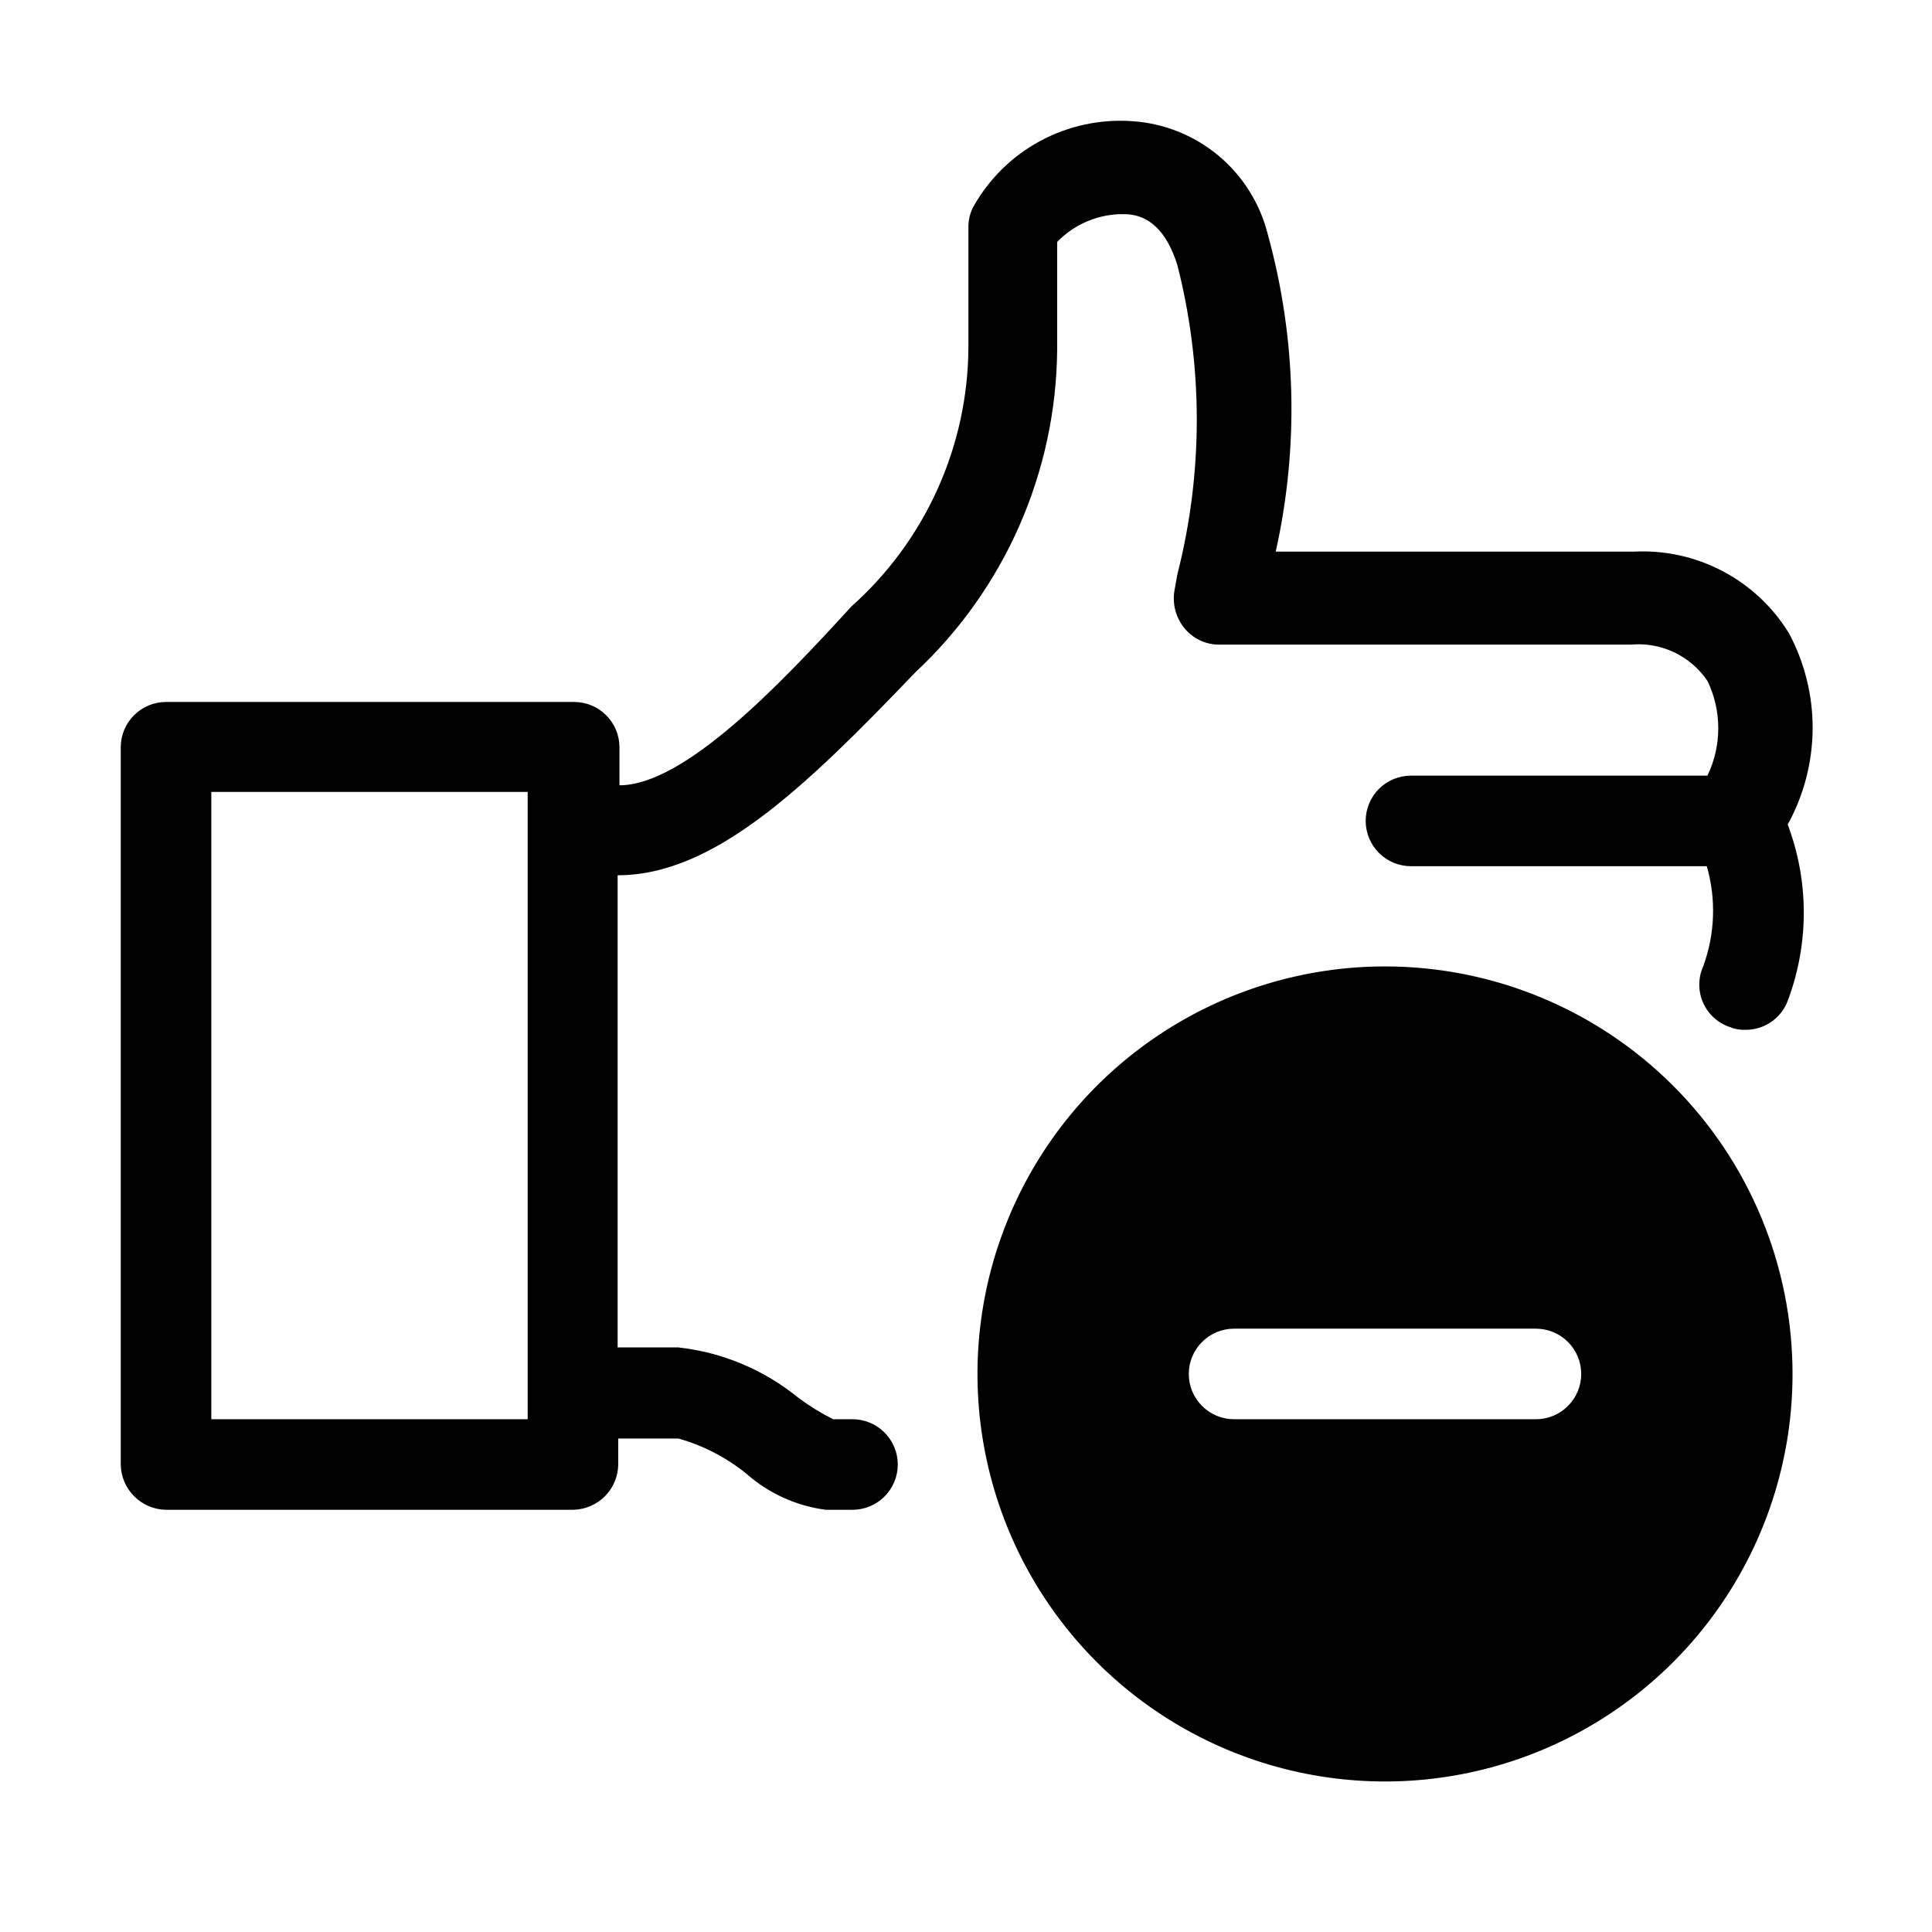
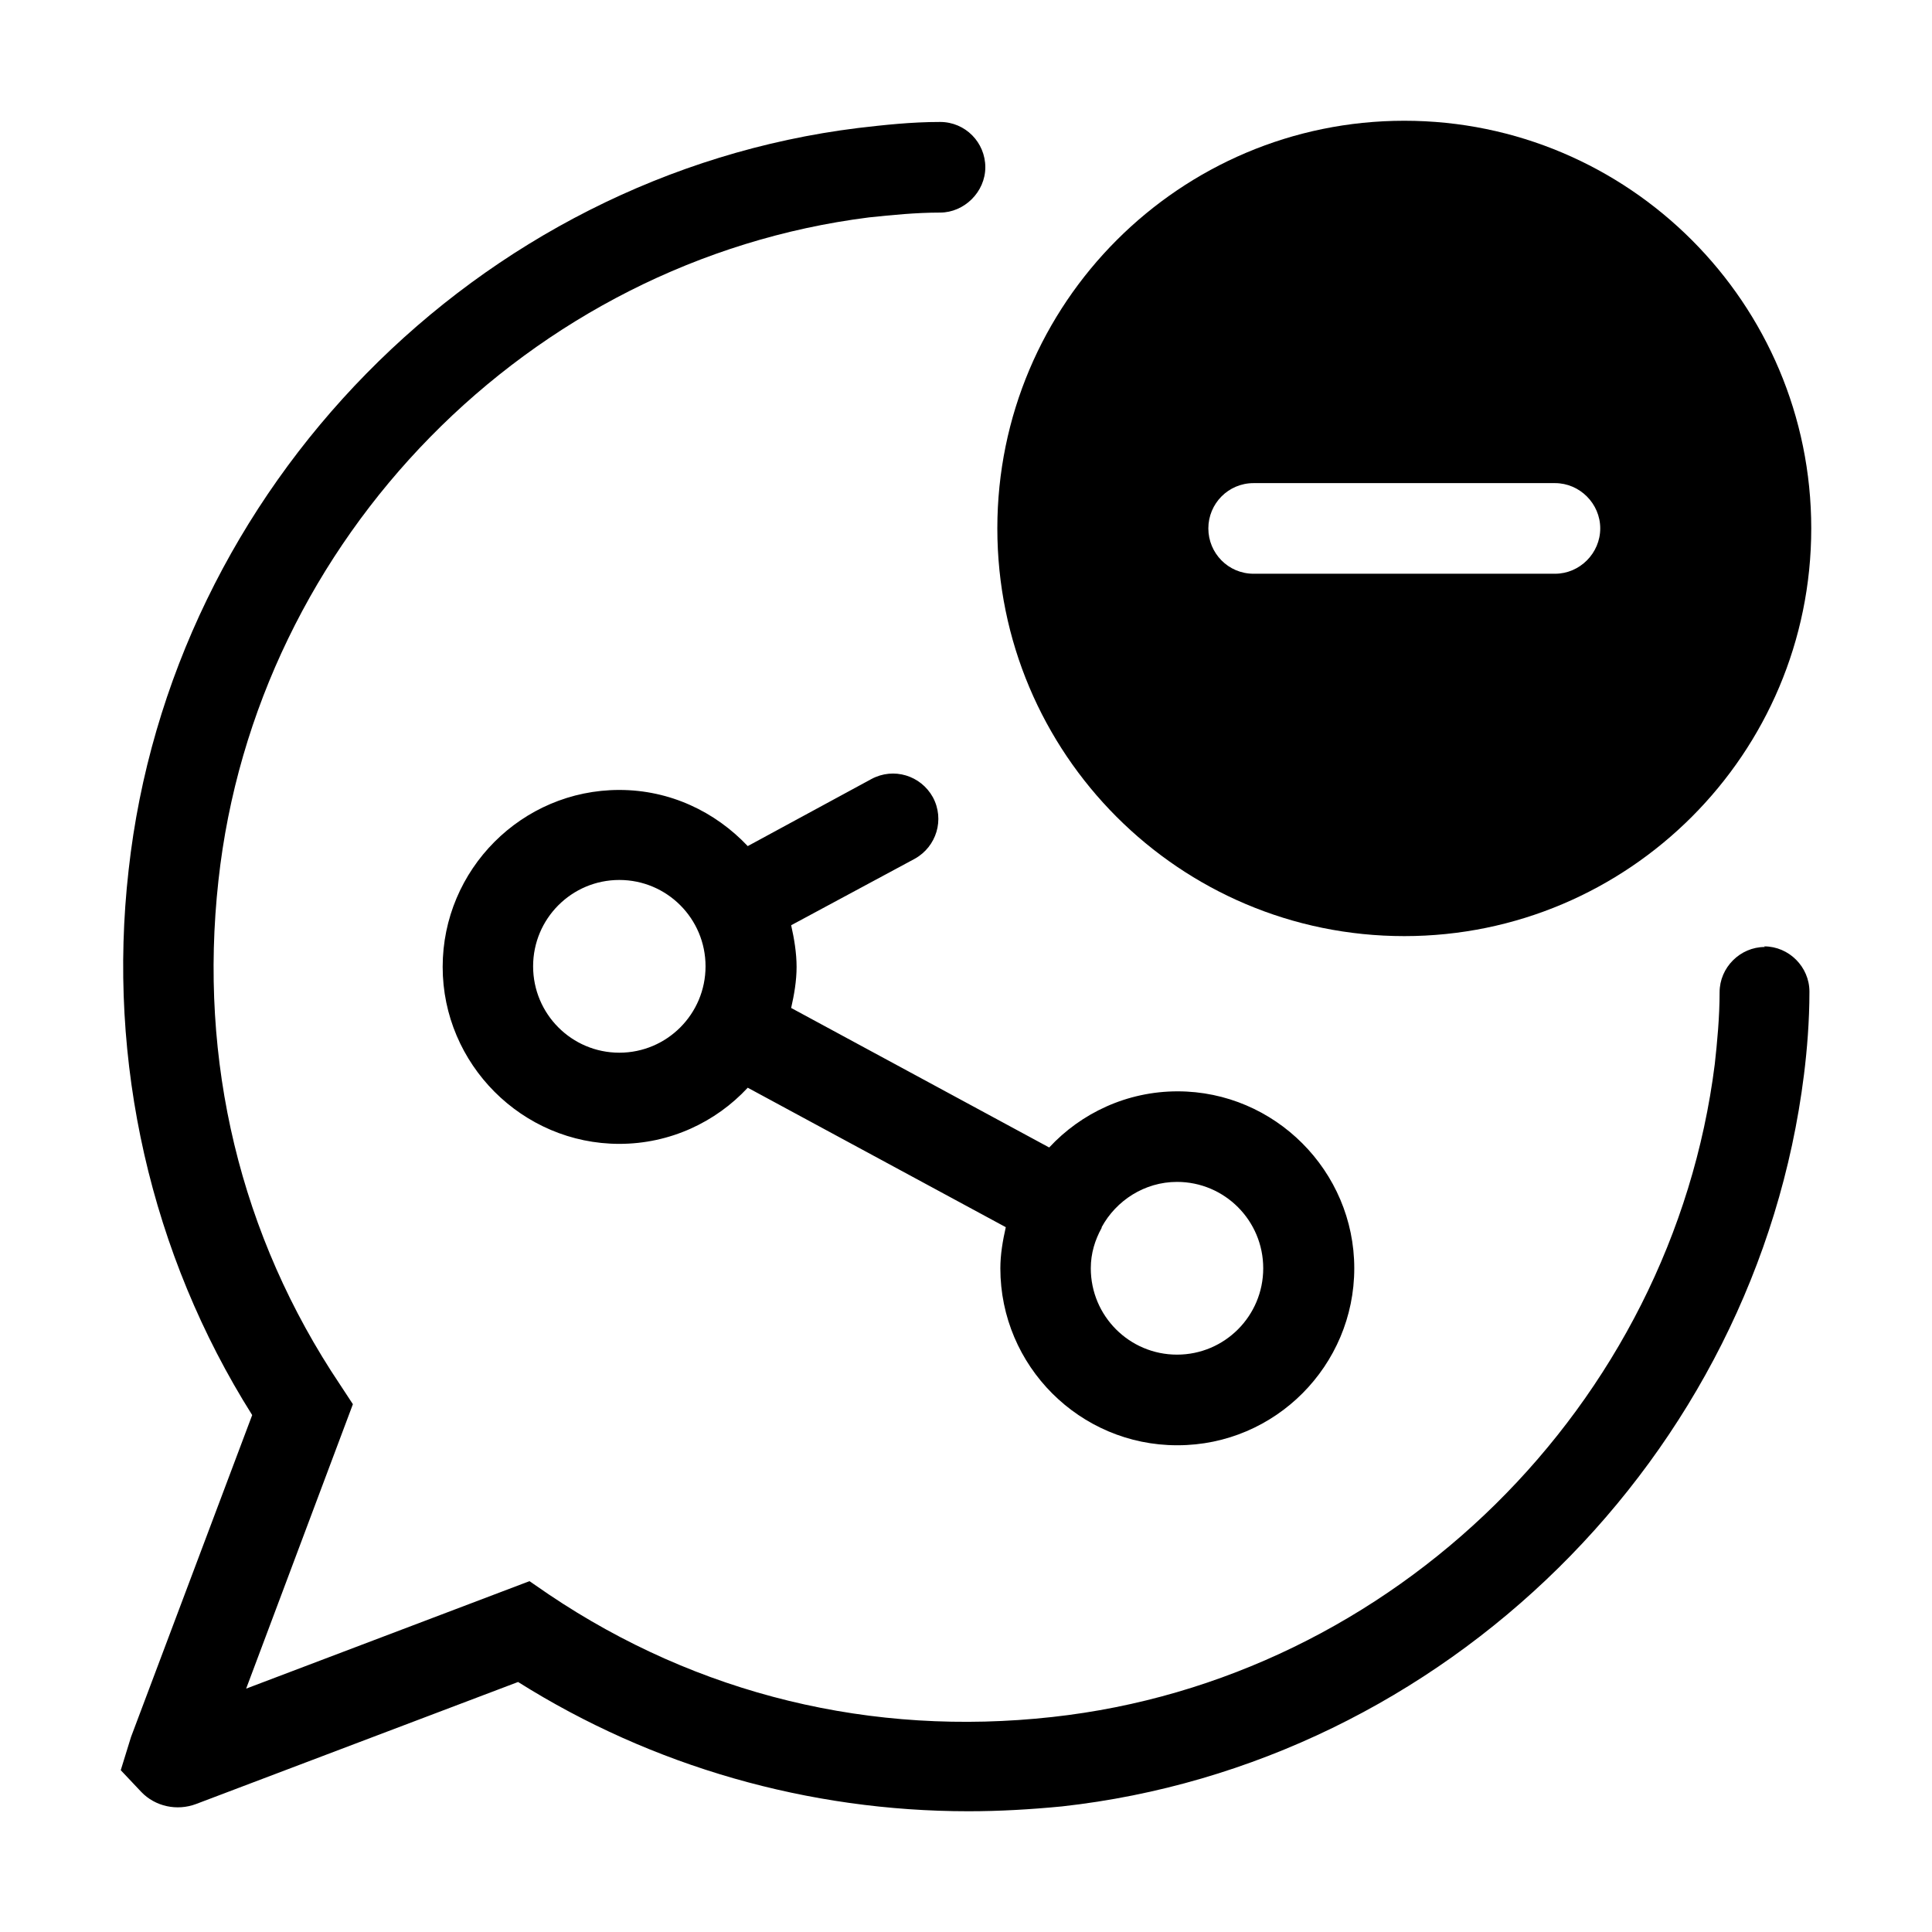
<svg xmlns="http://www.w3.org/2000/svg" width="32" height="32" viewBox="0 0 32 32" fill="none">
-   <path d="M22.94 16.007C21.605 16.007 20.3 16.403 19.19 17.145C18.08 17.886 17.215 18.94 16.704 20.174C16.193 21.407 16.059 22.764 16.32 24.074C16.58 25.383 17.223 26.586 18.167 27.53C19.111 28.474 20.314 29.117 21.623 29.377C22.933 29.638 24.29 29.504 25.523 28.993C26.756 28.482 27.811 27.617 28.552 26.507C29.294 25.397 29.69 24.092 29.69 22.757C29.69 20.967 28.979 19.25 27.713 17.984C26.447 16.718 24.73 16.007 22.94 16.007ZM25.44 23.507H20.44C20.241 23.507 20.05 23.428 19.91 23.287C19.769 23.147 19.69 22.956 19.69 22.757C19.69 22.558 19.769 22.367 19.91 22.227C20.05 22.086 20.241 22.007 20.44 22.007H25.44C25.639 22.007 25.83 22.086 25.97 22.227C26.111 22.367 26.19 22.558 26.19 22.757C26.19 22.956 26.111 23.147 25.97 23.287C25.83 23.428 25.639 23.507 25.44 23.507Z" fill="black" />
-   <path d="M29.63 10.487C29.363 10.052 28.983 9.696 28.53 9.459C28.078 9.221 27.57 9.11 27.06 9.137H21.13C21.517 7.403 21.472 5.6 21 3.887C20.873 3.375 20.587 2.917 20.183 2.579C19.778 2.241 19.276 2.04 18.75 2.007C18.222 1.97 17.695 2.084 17.229 2.335C16.763 2.586 16.379 2.965 16.12 3.427C16.069 3.526 16.041 3.635 16.04 3.747V5.747C16.037 6.56 15.862 7.363 15.528 8.103C15.194 8.844 14.707 9.506 14.1 10.047C12.94 11.317 11.34 13.007 10.26 13.007V12.377C10.26 12.178 10.181 11.987 10.04 11.847C9.9 11.706 9.709 11.627 9.51 11.627H2.75C2.551 11.627 2.36 11.706 2.22 11.847C2.079 11.987 2 12.178 2 12.377V24.257C2.003 24.455 2.082 24.644 2.223 24.784C2.363 24.924 2.552 25.004 2.75 25.007H9.49C9.688 25.004 9.877 24.924 10.018 24.784C10.158 24.644 10.237 24.455 10.24 24.257V23.827H11.24C11.649 23.943 12.029 24.14 12.36 24.407C12.73 24.735 13.19 24.944 13.68 25.007H14.12C14.319 25.007 14.51 24.928 14.65 24.787C14.791 24.646 14.87 24.456 14.87 24.257C14.87 24.058 14.791 23.867 14.65 23.727C14.51 23.586 14.319 23.507 14.12 23.507H13.8C13.6 23.407 13.409 23.29 13.23 23.157C12.659 22.689 11.964 22.397 11.23 22.317H10.23V14.497C11.83 14.497 13.34 13.037 15.16 11.137C15.893 10.453 16.48 9.626 16.884 8.708C17.287 7.79 17.501 6.8 17.51 5.797V4.007C17.654 3.858 17.826 3.741 18.017 3.662C18.208 3.583 18.413 3.543 18.62 3.547C19.04 3.547 19.33 3.847 19.5 4.387C19.93 6.07 19.93 7.834 19.5 9.517L19.45 9.797C19.434 9.905 19.441 10.015 19.47 10.12C19.5 10.225 19.551 10.323 19.62 10.407C19.689 10.491 19.776 10.559 19.875 10.606C19.973 10.652 20.081 10.677 20.19 10.677H27.01C27.256 10.654 27.504 10.698 27.727 10.803C27.95 10.909 28.141 11.072 28.28 11.277C28.399 11.522 28.46 11.79 28.46 12.062C28.46 12.334 28.399 12.602 28.28 12.847H23.37C23.171 12.847 22.98 12.926 22.84 13.066C22.699 13.207 22.62 13.398 22.62 13.597C22.62 13.796 22.699 13.986 22.84 14.127C22.98 14.268 23.171 14.347 23.37 14.347H28.27C28.427 14.893 28.406 15.474 28.21 16.007C28.168 16.1 28.146 16.201 28.146 16.304C28.145 16.406 28.165 16.507 28.206 16.601C28.246 16.695 28.306 16.78 28.38 16.849C28.455 16.919 28.544 16.973 28.64 17.007C28.725 17.043 28.817 17.06 28.91 17.057C29.062 17.058 29.21 17.013 29.336 16.927C29.461 16.841 29.557 16.719 29.61 16.577C29.965 15.636 29.965 14.598 29.61 13.657C29.877 13.172 30.019 12.628 30.023 12.074C30.026 11.521 29.891 10.975 29.63 10.487ZM8.74 23.507H3.5V13.117H8.74V23.507Z" fill="black" />
+   <path d="M29.231 15.685C28.822 15.685 28.482 16.025 28.482 16.435C28.482 16.845 28.442 17.265 28.402 17.626C27.693 23.268 23.08 27.819 17.428 28.439C14.442 28.77 11.556 28.069 9.09 26.409L8.77 26.189L4.077 27.969L5.845 23.258L5.635 22.938C3.977 20.467 3.288 17.576 3.618 14.585C4.237 8.922 8.77 4.311 14.392 3.601C14.772 3.561 15.171 3.521 15.571 3.521C15.97 3.521 16.32 3.18 16.32 2.77C16.32 2.36 15.99 2.02 15.571 2.02C15.091 2.02 14.642 2.07 14.213 2.12C7.912 2.9 2.829 8.082 2.13 14.414C1.77 17.586 2.499 20.777 4.177 23.438L2.17 28.77L2 29.32L2.34 29.68C2.569 29.92 2.929 30 3.248 29.88L8.581 27.859C10.807 29.26 13.394 30 16.04 30C16.559 30 17.069 29.97 17.588 29.92C23.919 29.22 29.091 24.128 29.88 17.796C29.93 17.395 29.97 16.915 29.97 16.425C29.97 16.015 29.631 15.675 29.221 15.675L29.231 15.685Z" fill="black" />
+   <path d="M23.26 15.505C26.974 15.505 30 12.484 30 8.752C30 5.021 26.974 2 23.26 2C19.545 2 16.519 5.021 16.519 8.752C16.519 12.484 19.535 15.505 23.26 15.505ZM20.763 8.002H25.756C26.166 8.002 26.505 8.342 26.505 8.752C26.505 9.163 26.166 9.503 25.756 9.503H20.763C20.344 9.503 20.014 9.163 20.014 8.752C20.014 8.342 20.344 8.002 20.763 8.002Z" fill="black" />
+   <path d="M19.505 23.938C21.123 23.938 22.431 22.617 22.431 21.007C22.431 19.396 21.113 18.076 19.505 18.076C18.666 18.076 17.907 18.436 17.378 19.006L13.104 16.695C13.154 16.475 13.194 16.245 13.194 16.015C13.194 15.785 13.154 15.545 13.104 15.325L15.151 14.224C15.511 14.024 15.65 13.574 15.451 13.204C15.251 12.844 14.802 12.704 14.432 12.904L12.385 14.014C11.846 13.444 11.097 13.084 10.258 13.084C8.641 13.084 7.332 14.404 7.332 16.015C7.332 17.626 8.65 18.946 10.258 18.946C11.097 18.946 11.856 18.586 12.385 18.016L16.659 20.326C16.609 20.547 16.569 20.777 16.569 21.007C16.569 22.627 17.887 23.938 19.495 23.938H19.505ZM18.247 20.326C18.486 19.886 18.956 19.576 19.495 19.576C20.284 19.576 20.923 20.216 20.923 21.007C20.923 21.797 20.284 22.437 19.495 22.437C18.706 22.437 18.067 21.797 18.067 21.007C18.067 20.757 18.137 20.537 18.247 20.337V20.326ZM10.258 17.436C9.469 17.436 8.83 16.795 8.83 16.005C8.83 15.215 9.469 14.575 10.258 14.575C11.047 14.575 11.686 15.215 11.686 16.005C11.686 16.795 11.047 17.436 10.258 17.436Z" fill="black" />
</svg>
